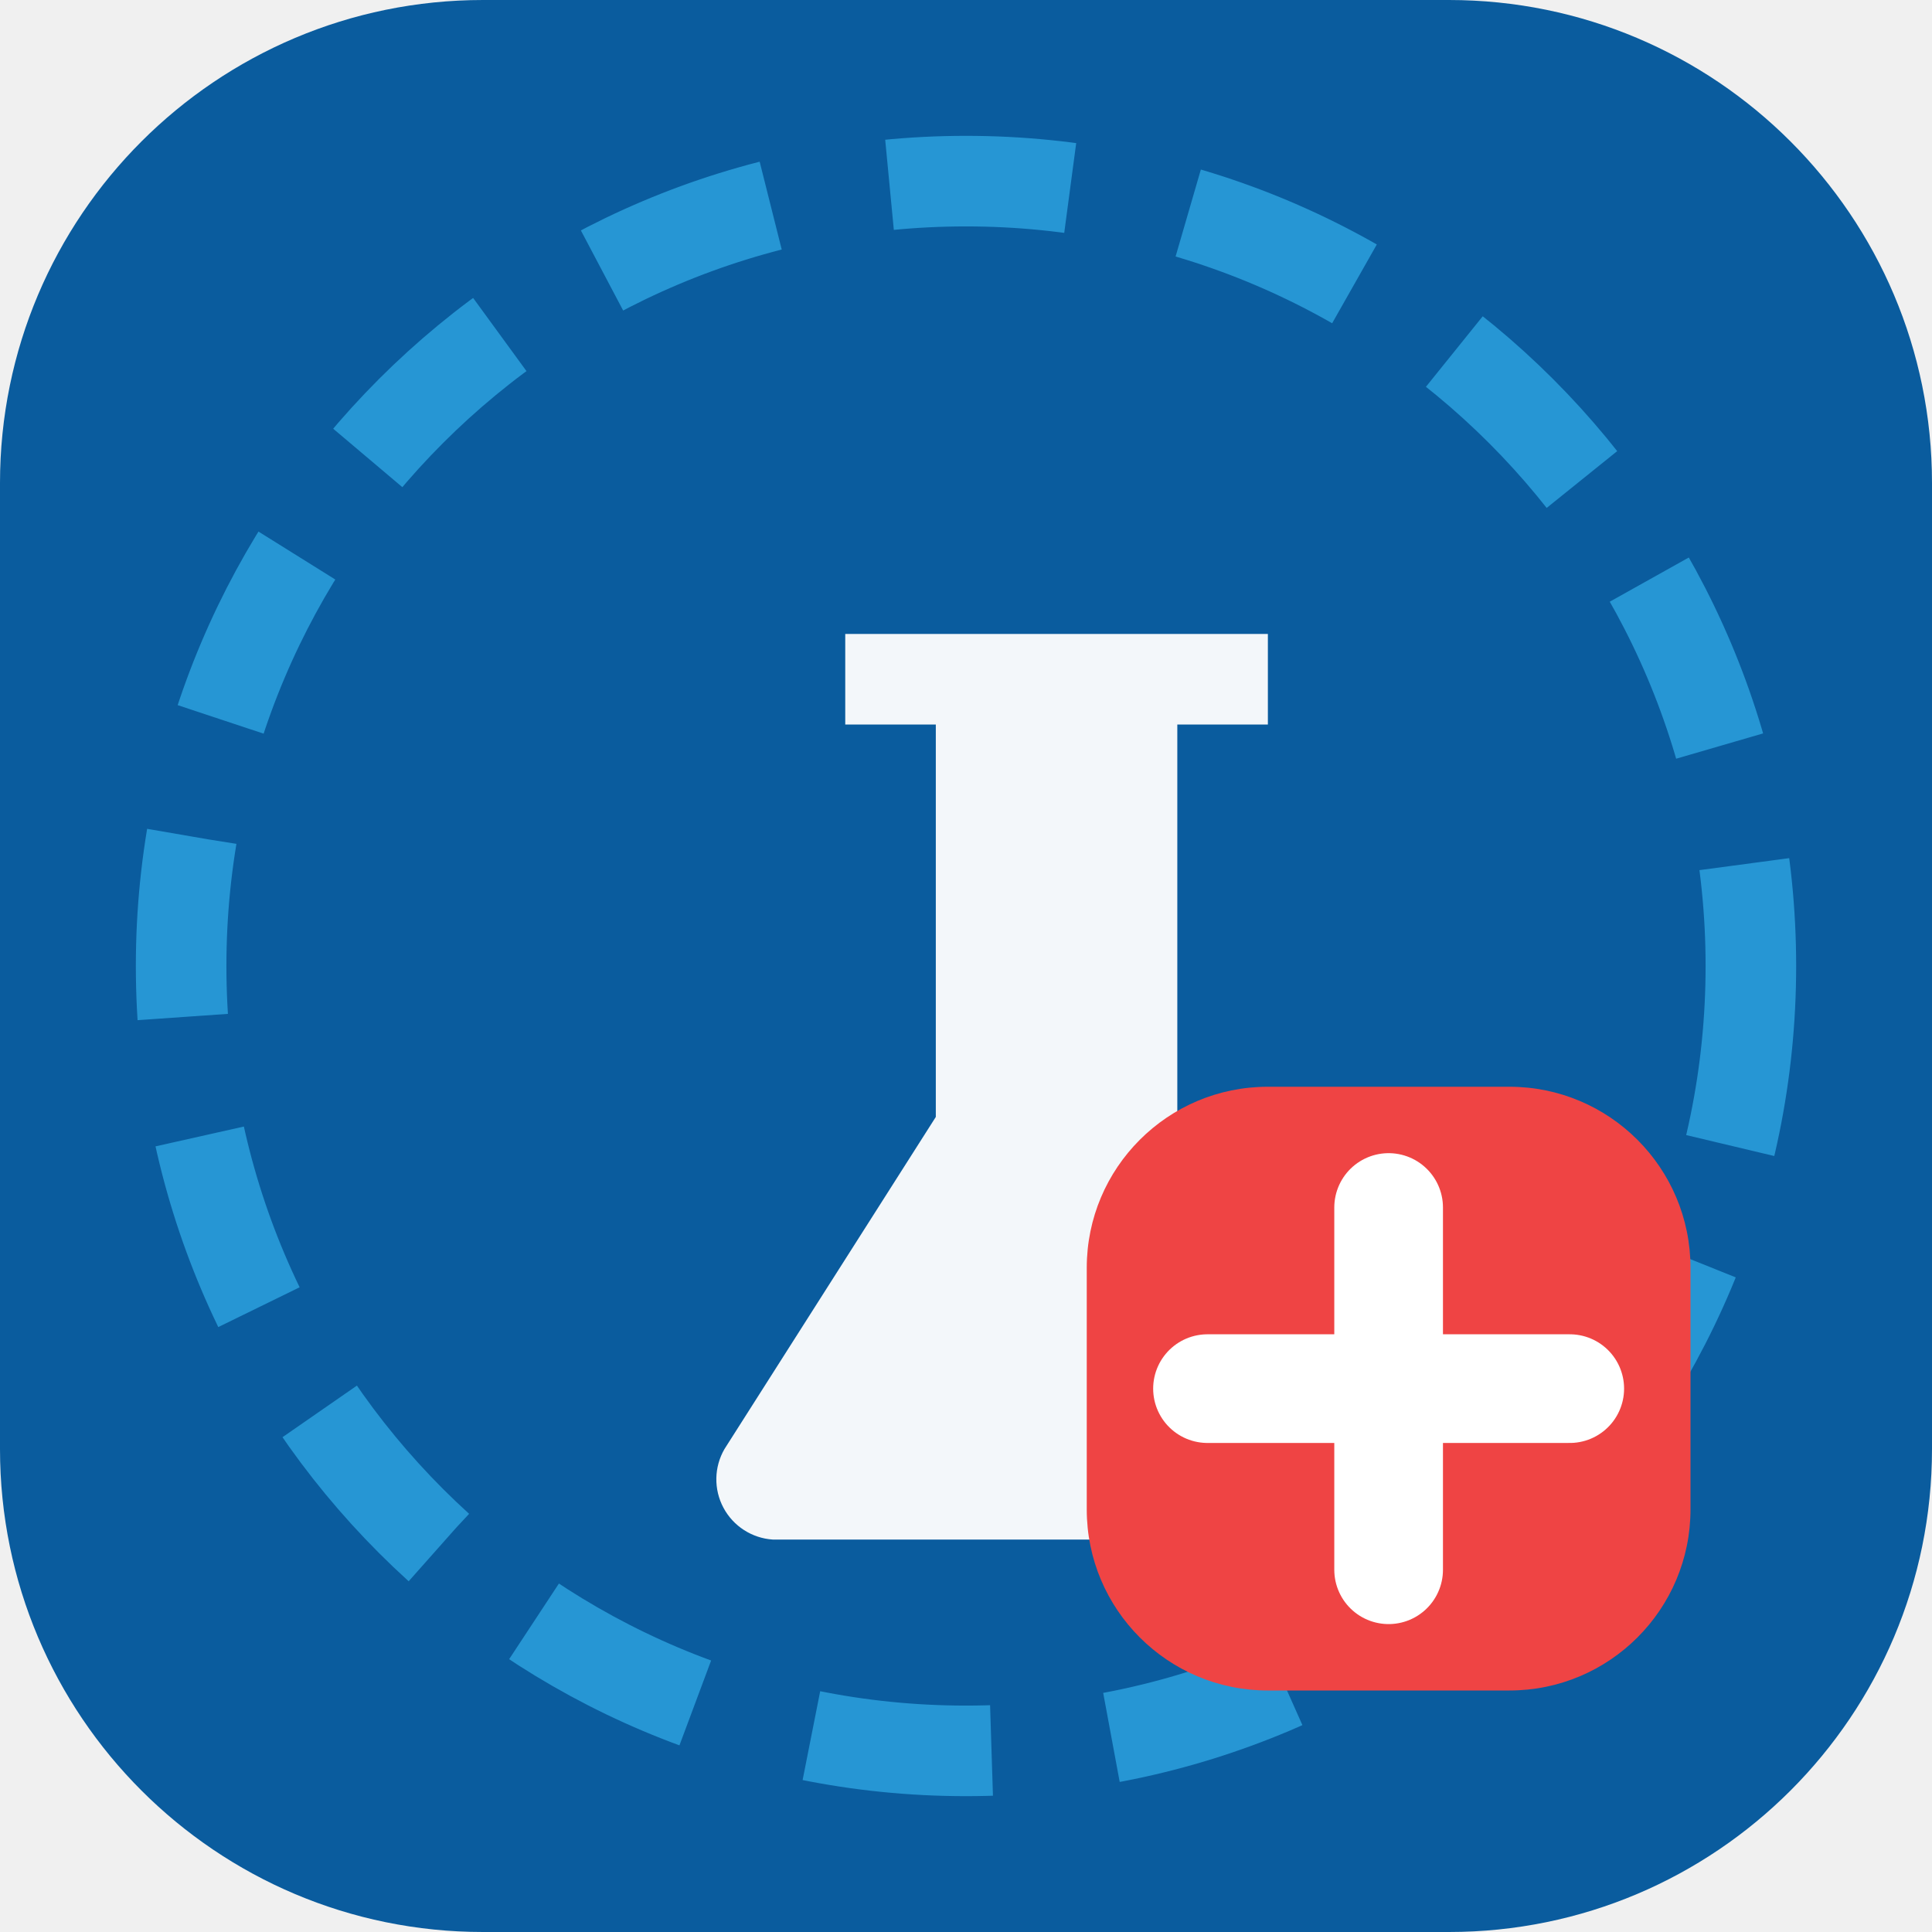
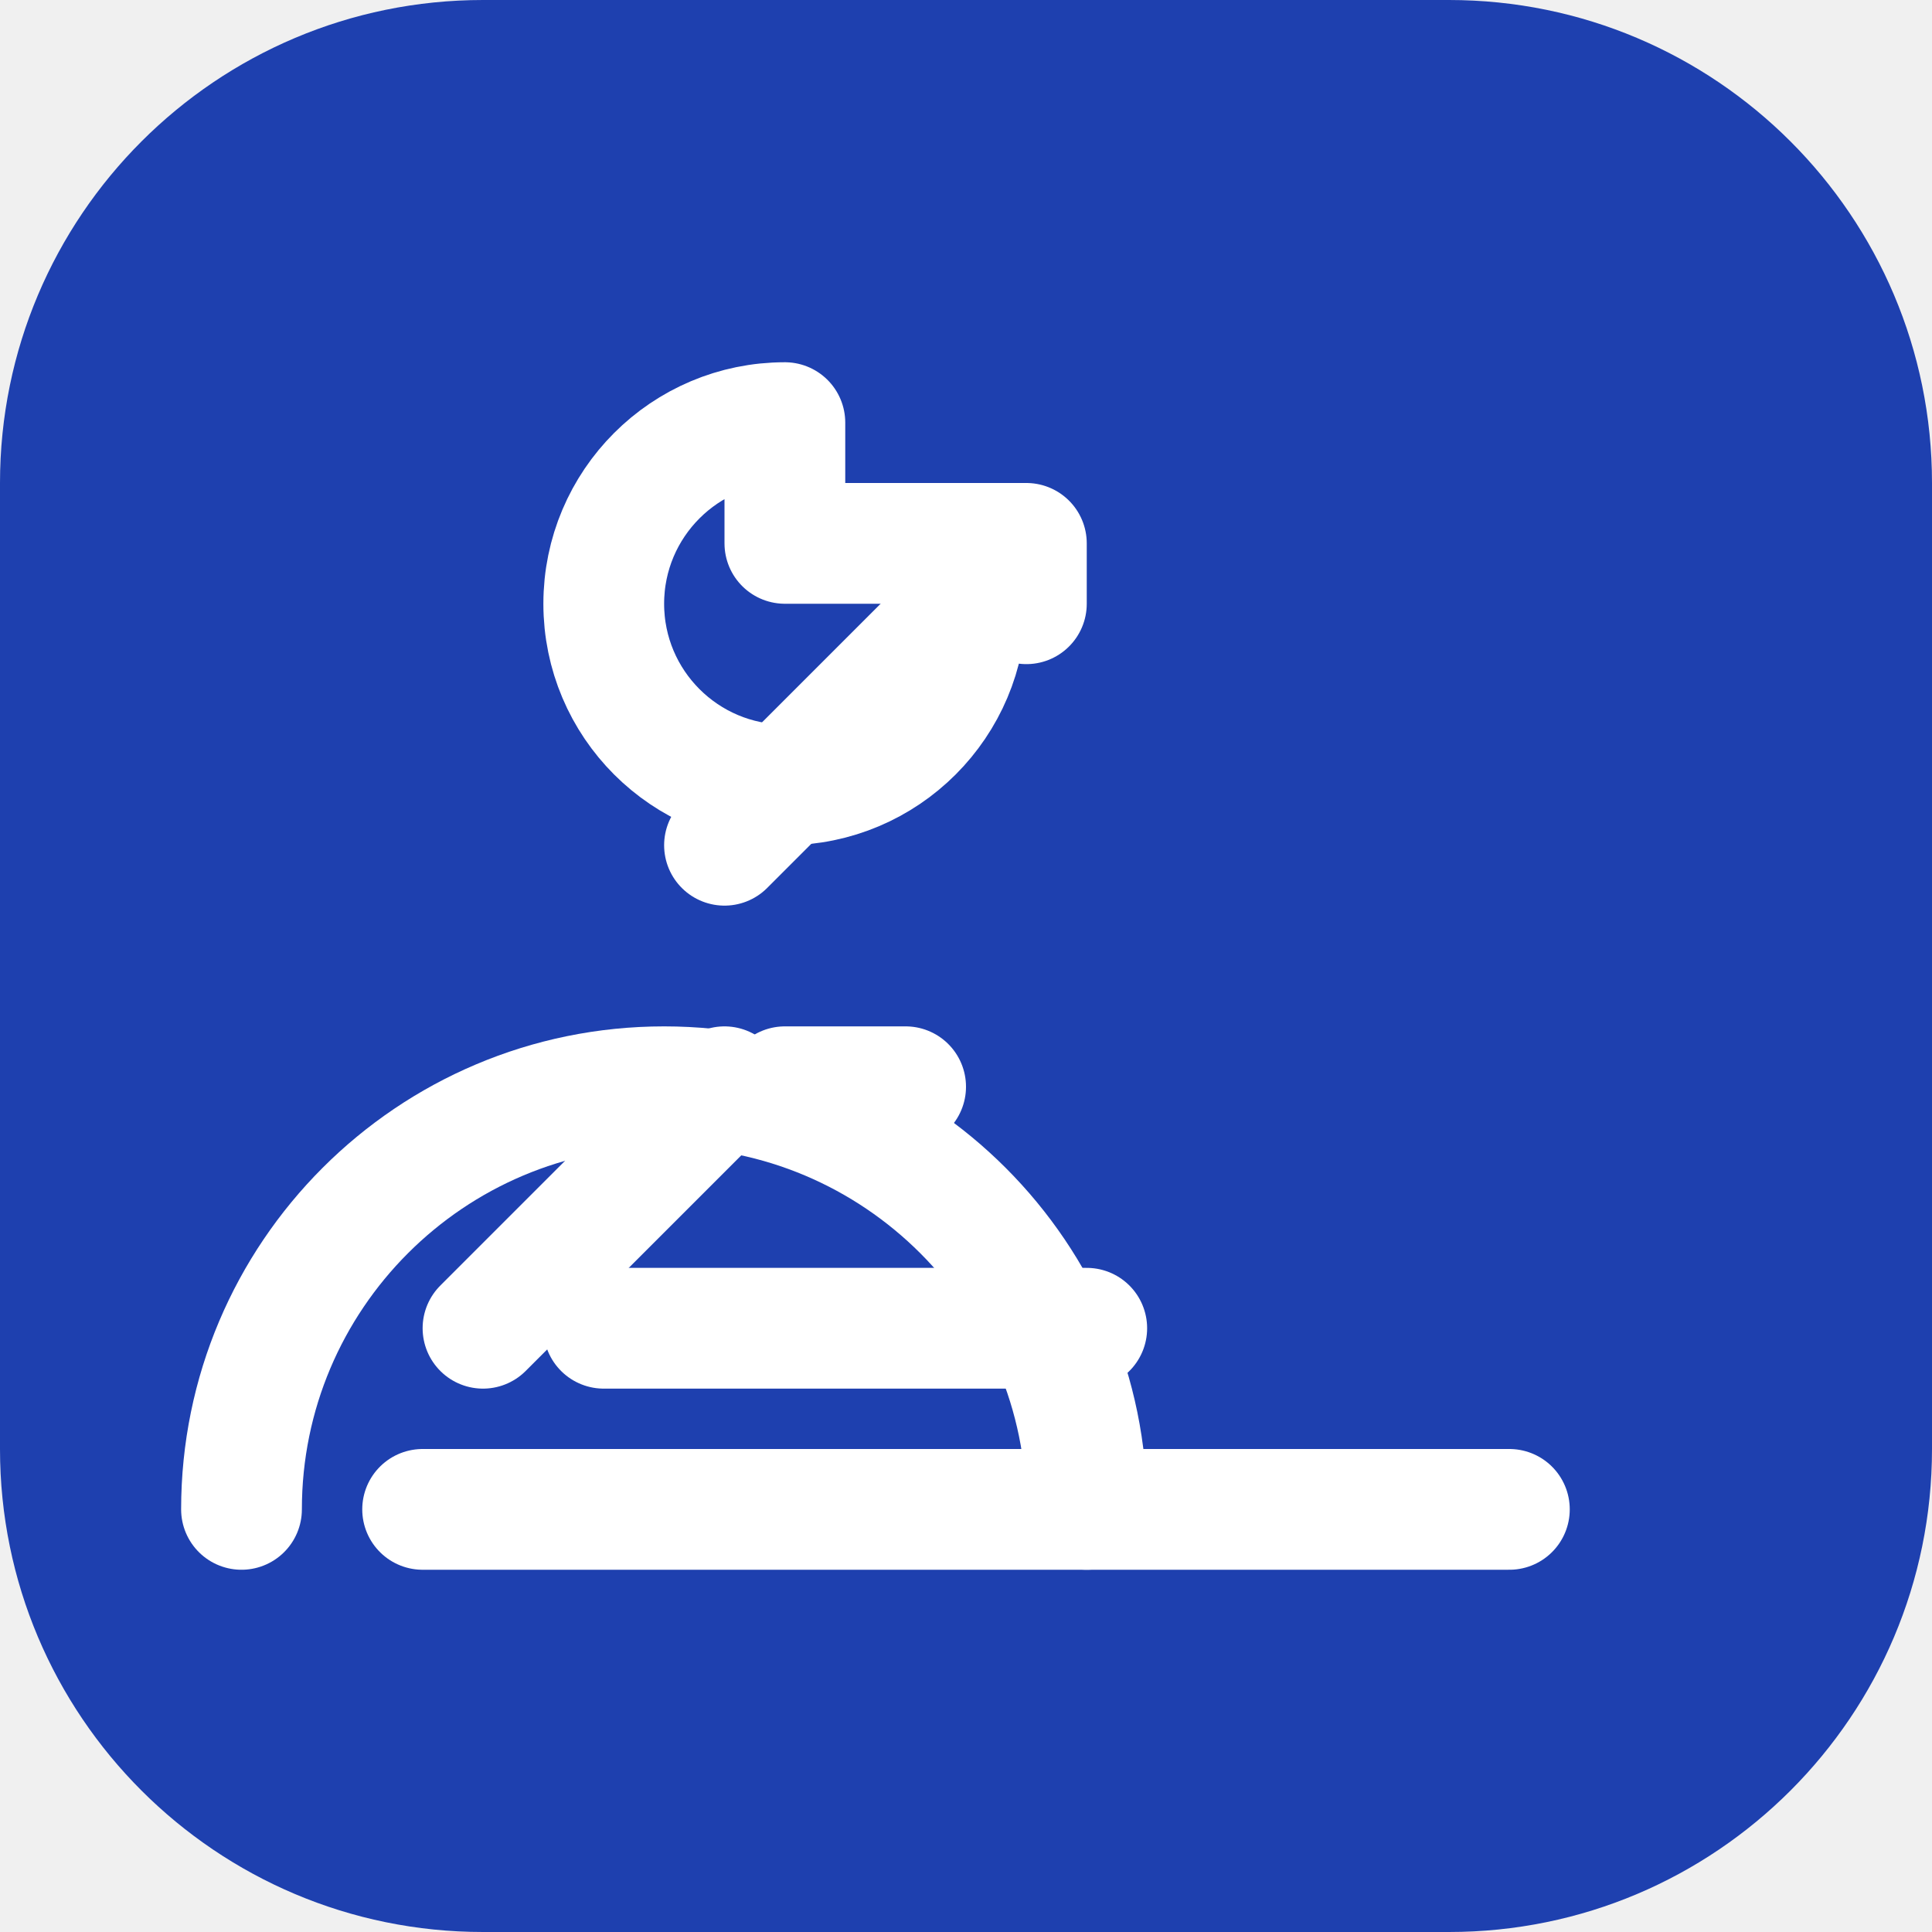
<svg xmlns="http://www.w3.org/2000/svg" viewBox="0 0 32 32" fill="none">
-   <rect width="32" height="32" rx="8" fill="#0A5C9E" />
-   <circle cx="16" cy="16" r="13" stroke="#38BDF8" stroke-width="1.5" stroke-dasharray="3 2" opacity="0.6" />
-   <path d="M19.5 10.5h-5.5v1.5h1.5v6.5l-3.5 5.5a1 1 0 0 0 .8 1.5h9.4a1 1 0 0 0 .8-1.5l-3.5-5.5v-6.5h1.5v-1.5Z" fill="#FFFFFF" opacity="0.95" />
-   <rect x="18" y="18" width="10" height="10" rx="3" fill="#EF4444" />
-   <path d="M23 20v6M20 23h6" stroke="#FFFFFF" stroke-width="1.8" stroke-linecap="round" />
+   <rect width="32" height="32" rx="8" fill="#1e40af" />
+   <g stroke="#ffffff" stroke-width="2" stroke-linecap="round" stroke-linejoin="round" transform="translate(4, 4)">
+     <path d="M6 18h8" />
+     <path d="M3 21h18" />
+     <path d="M14 21a7 7 0 1 0-14 0" />
+     <path d="M9 14h2" />
+     <path d="m12 6-4 4" />
+     <path d="m8 14-4 4" />
+     <path d="M12 6a3 3 0 1 1-3-3V5h4v1" />
+   </g>
</svg>
